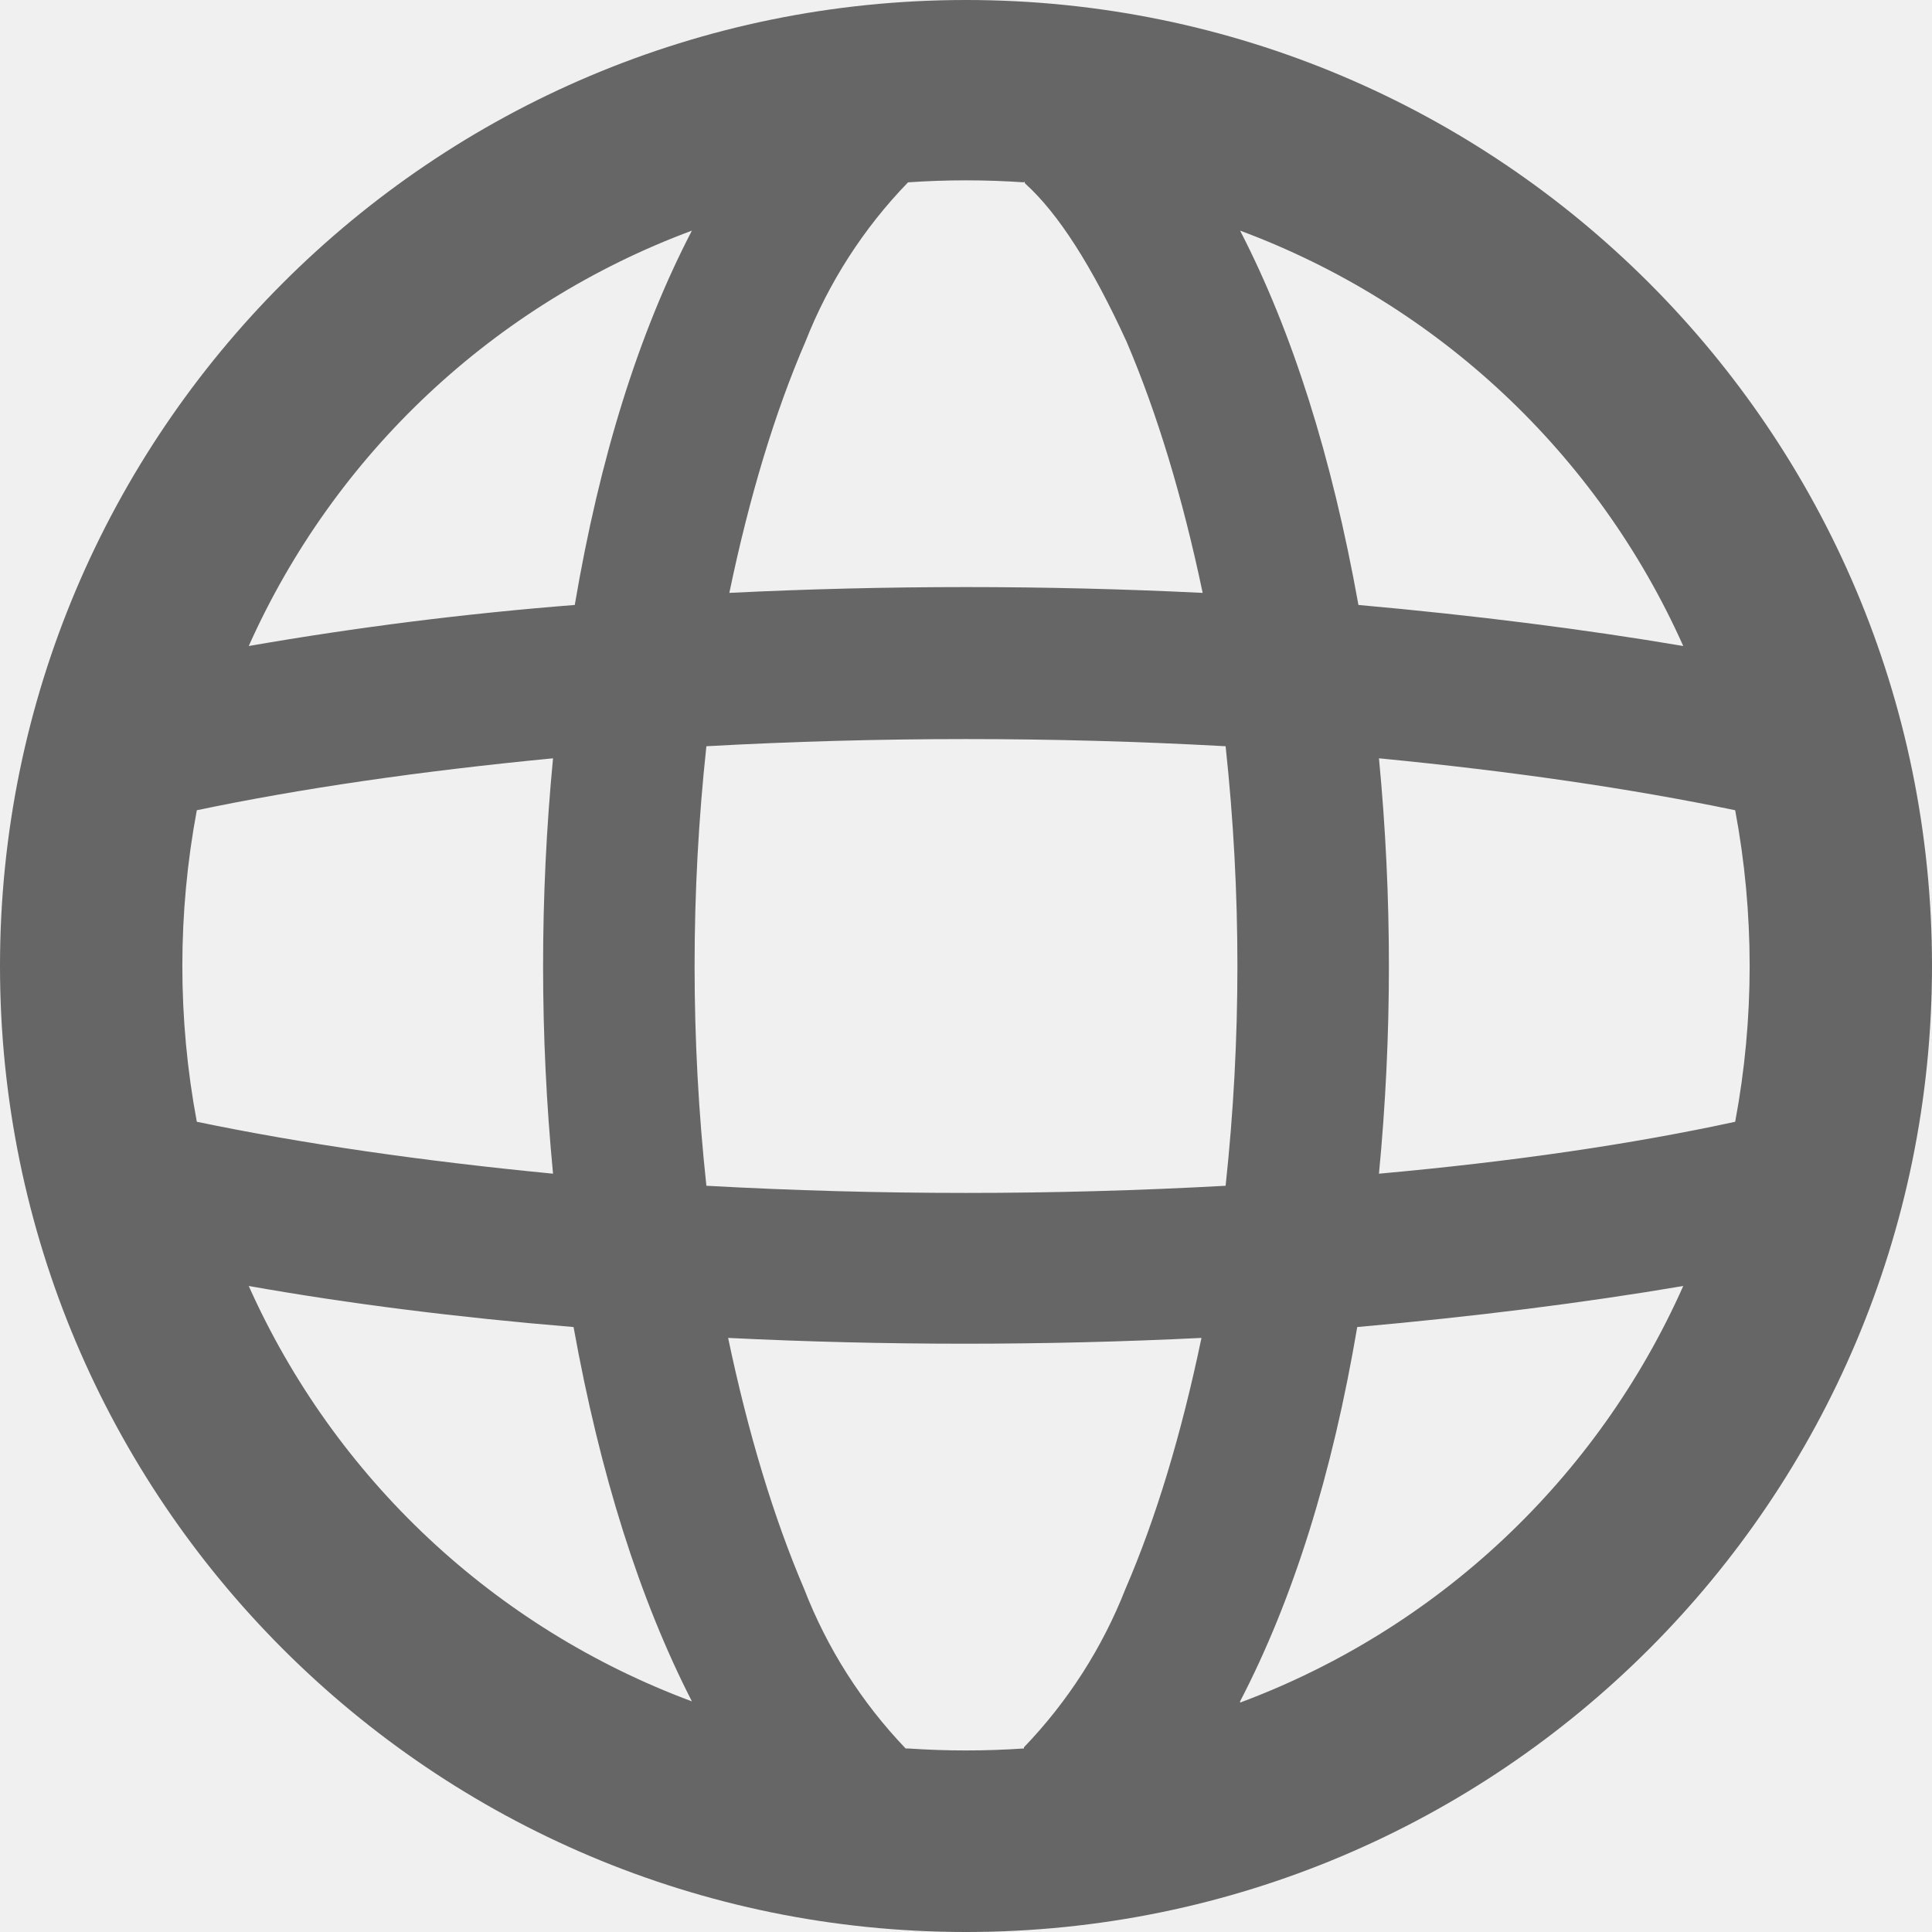
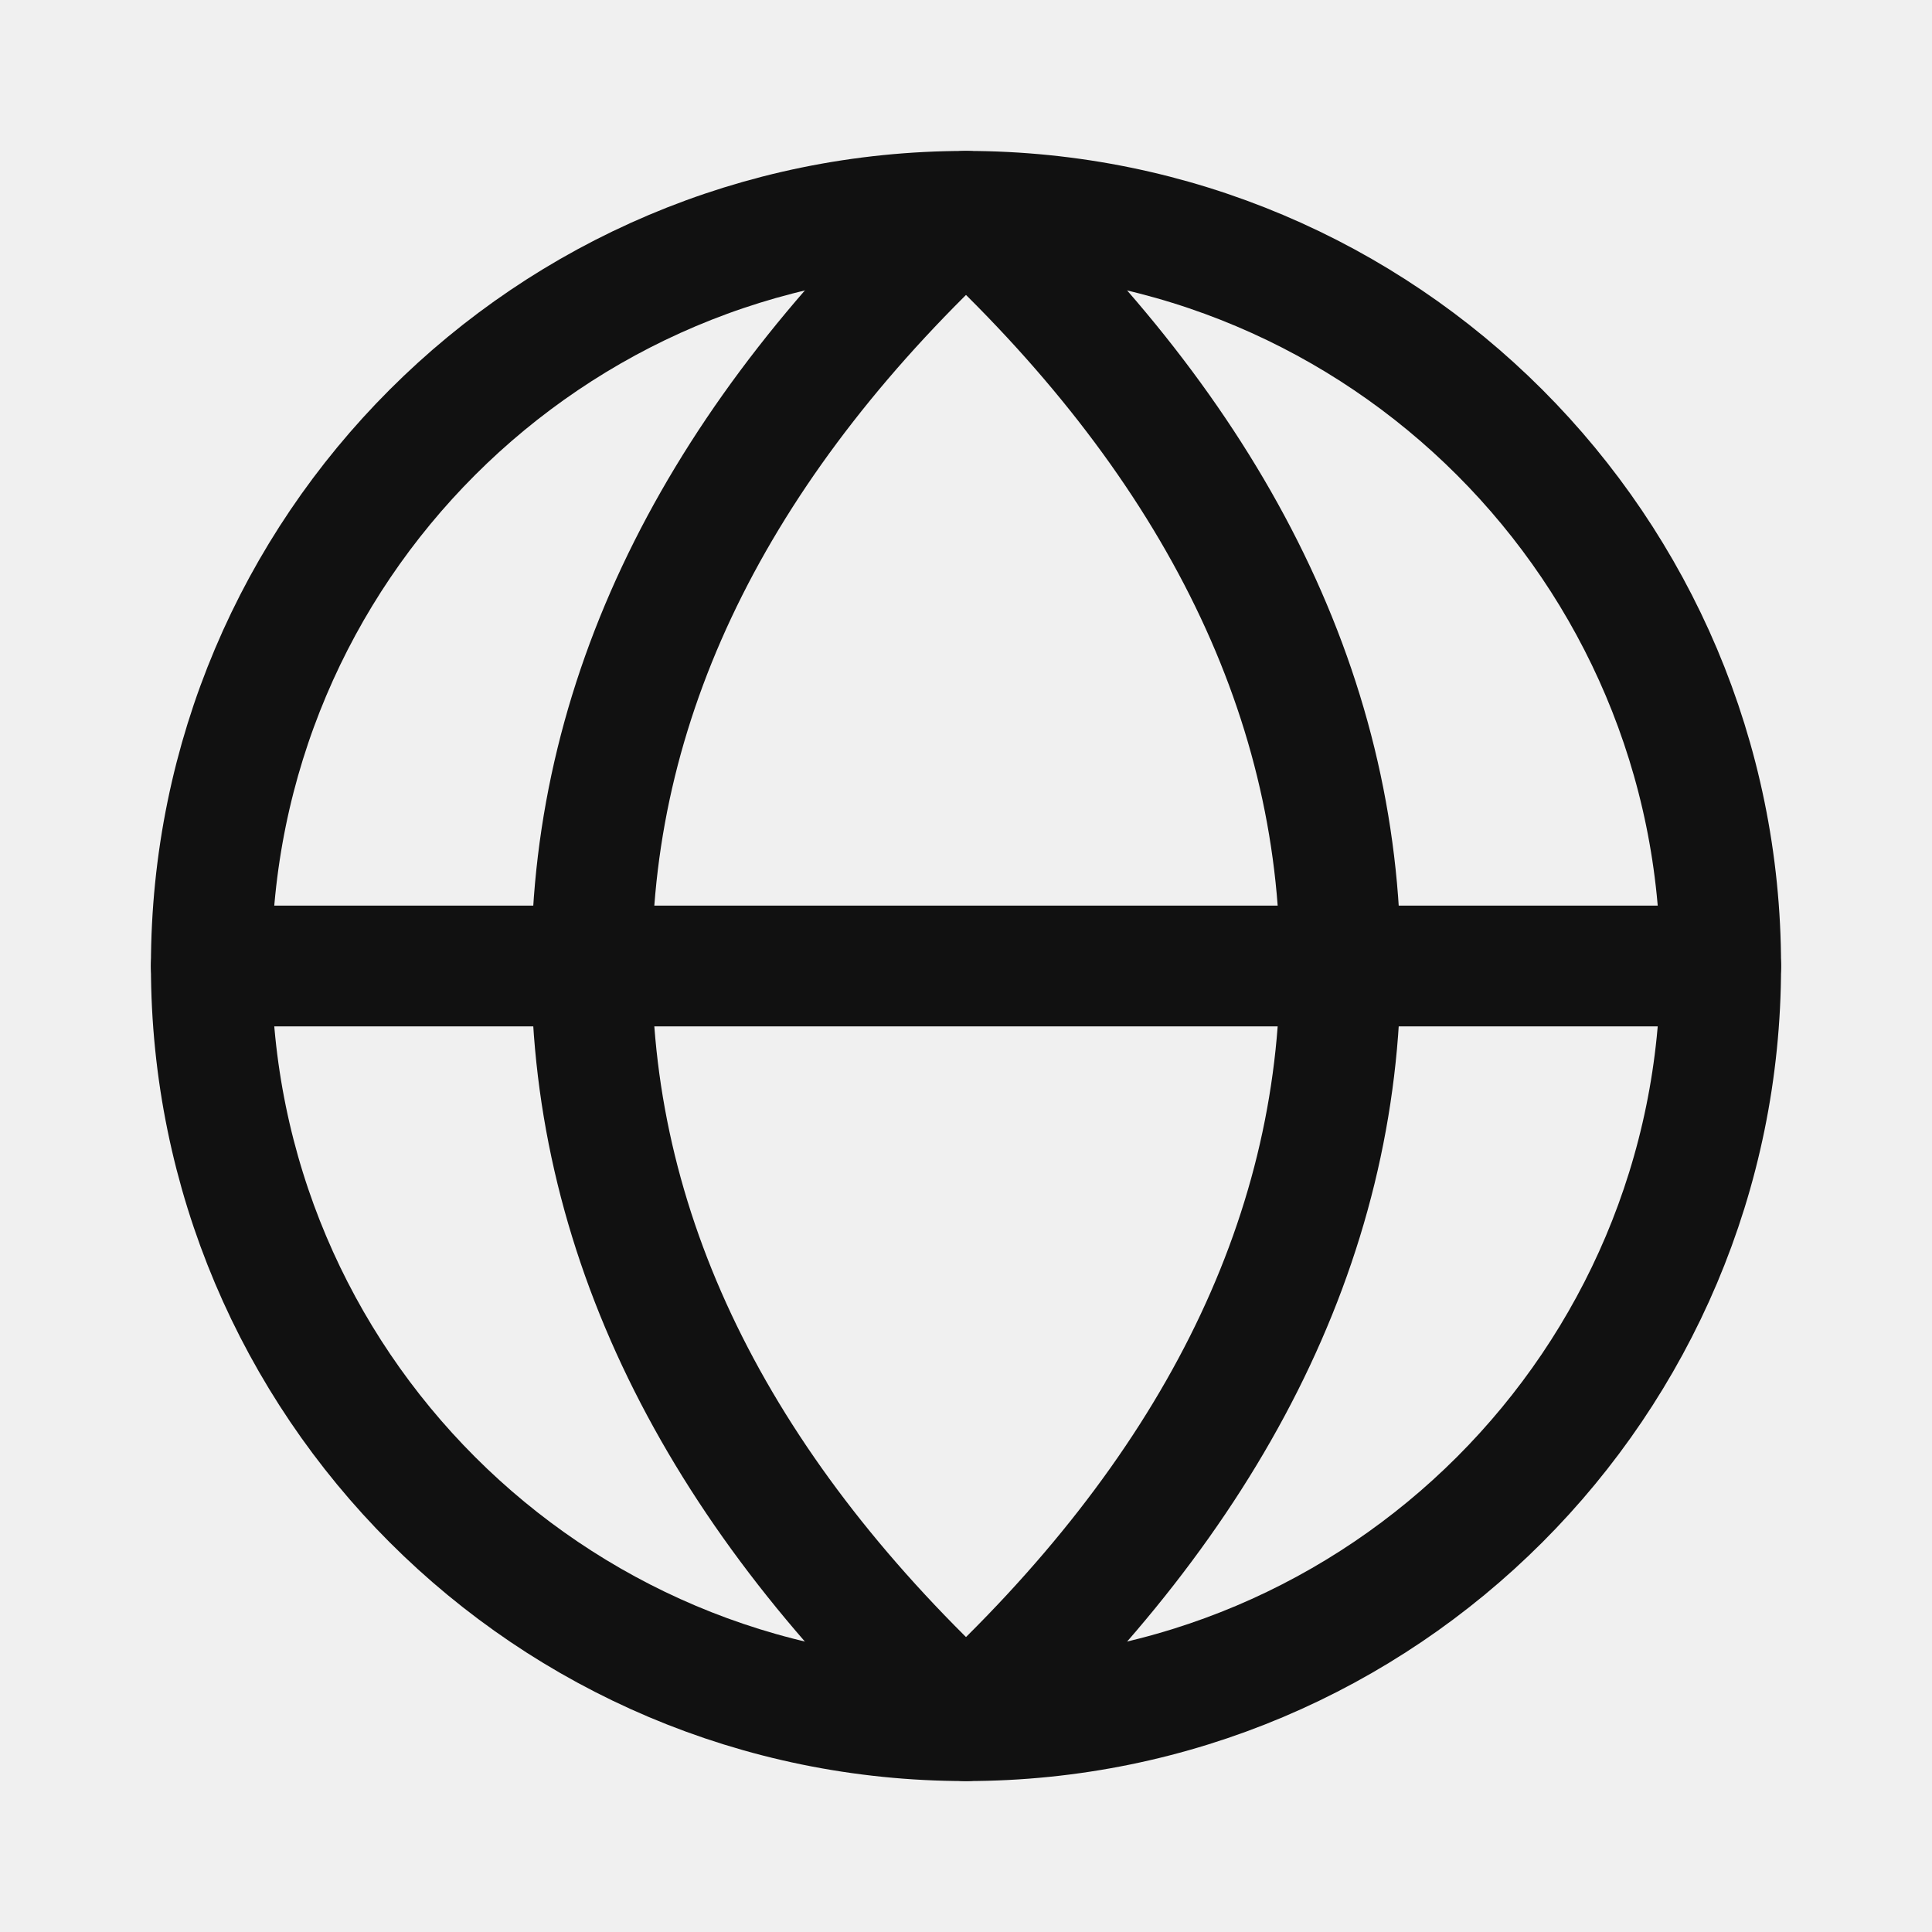
- <svg xmlns="http://www.w3.org/2000/svg" fill="none" viewBox="0 0 16 16">
-   <g clip-path="url(#a)">
-     <path fill-rule="evenodd" clip-rule="evenodd" d="M10.27 14.1a6.5 6.5 0 0 0 3.67-3.45q-1.24.21-2.7.34-.31 1.83-.97 3.1M8 16A8 8 0 1 0 8 0a8 8 0 0 0 0 16m.48-1.52a7 7 0 0 1-.96 0H7.5a4 4 0 0 1-.84-1.32q-.38-.89-.63-2.08a40 40 0 0 0 3.92 0q-.25 1.2-.63 2.08a4 4 0 0 1-.84 1.31zm2.94-4.76q1.66-.15 2.95-.43a7 7 0 0 0 0-2.58q-1.3-.27-2.95-.43a18 18 0 0 1 0 3.44m-1.27-3.54a17 17 0 0 1 0 3.64 39 39 0 0 1-4.3 0 17 17 0 0 1 0-3.64 39 39 0 0 1 4.3 0m1.1-1.17q1.45.13 2.69.34a6.5 6.5 0 0 0-3.67-3.44q.65 1.26.98 3.1M8.48 1.5l.01.02q.41.37.84 1.31.38.89.63 2.08a40 40 0 0 0-3.92 0q.25-1.2.63-2.08a4 4 0 0 1 .85-1.32 7 7 0 0 1 .96 0m-2.75.4a6.5 6.5 0 0 0-3.67 3.44 29 29 0 0 1 2.7-.34q.31-1.83.97-3.1M4.58 6.28q-1.66.16-2.95.43a7 7 0 0 0 0 2.58q1.3.27 2.95.43a18 18 0 0 1 0-3.44m.17 4.71q-1.45-.12-2.69-.34a6.5 6.5 0 0 0 3.67 3.44q-.65-1.27-.98-3.1" fill="#666" />
-   </g>
-   <defs>
-     <clipPath id="a">
-       <path fill="#fff" d="M0 0h16v16H0z" />
-     </clipPath>
-   </defs>
+ <svg xmlns="http://www.w3.org/2000/svg" viewBox="0 0 32 32">
+   <circle cx="16" cy="16" r="12.5" fill="none" stroke="#111" stroke-width="2" />
+   <path d="M3.5 16h25M16 3.5c4 3.7 6.2 7.9 6.2 12.5S20 24.8 16 28.5M16 3.5C12 7.2 9.8 11.4 9.8 16S12 24.8 16 28.5" fill="none" stroke="#111" stroke-width="2" stroke-linecap="round" />
</svg>
